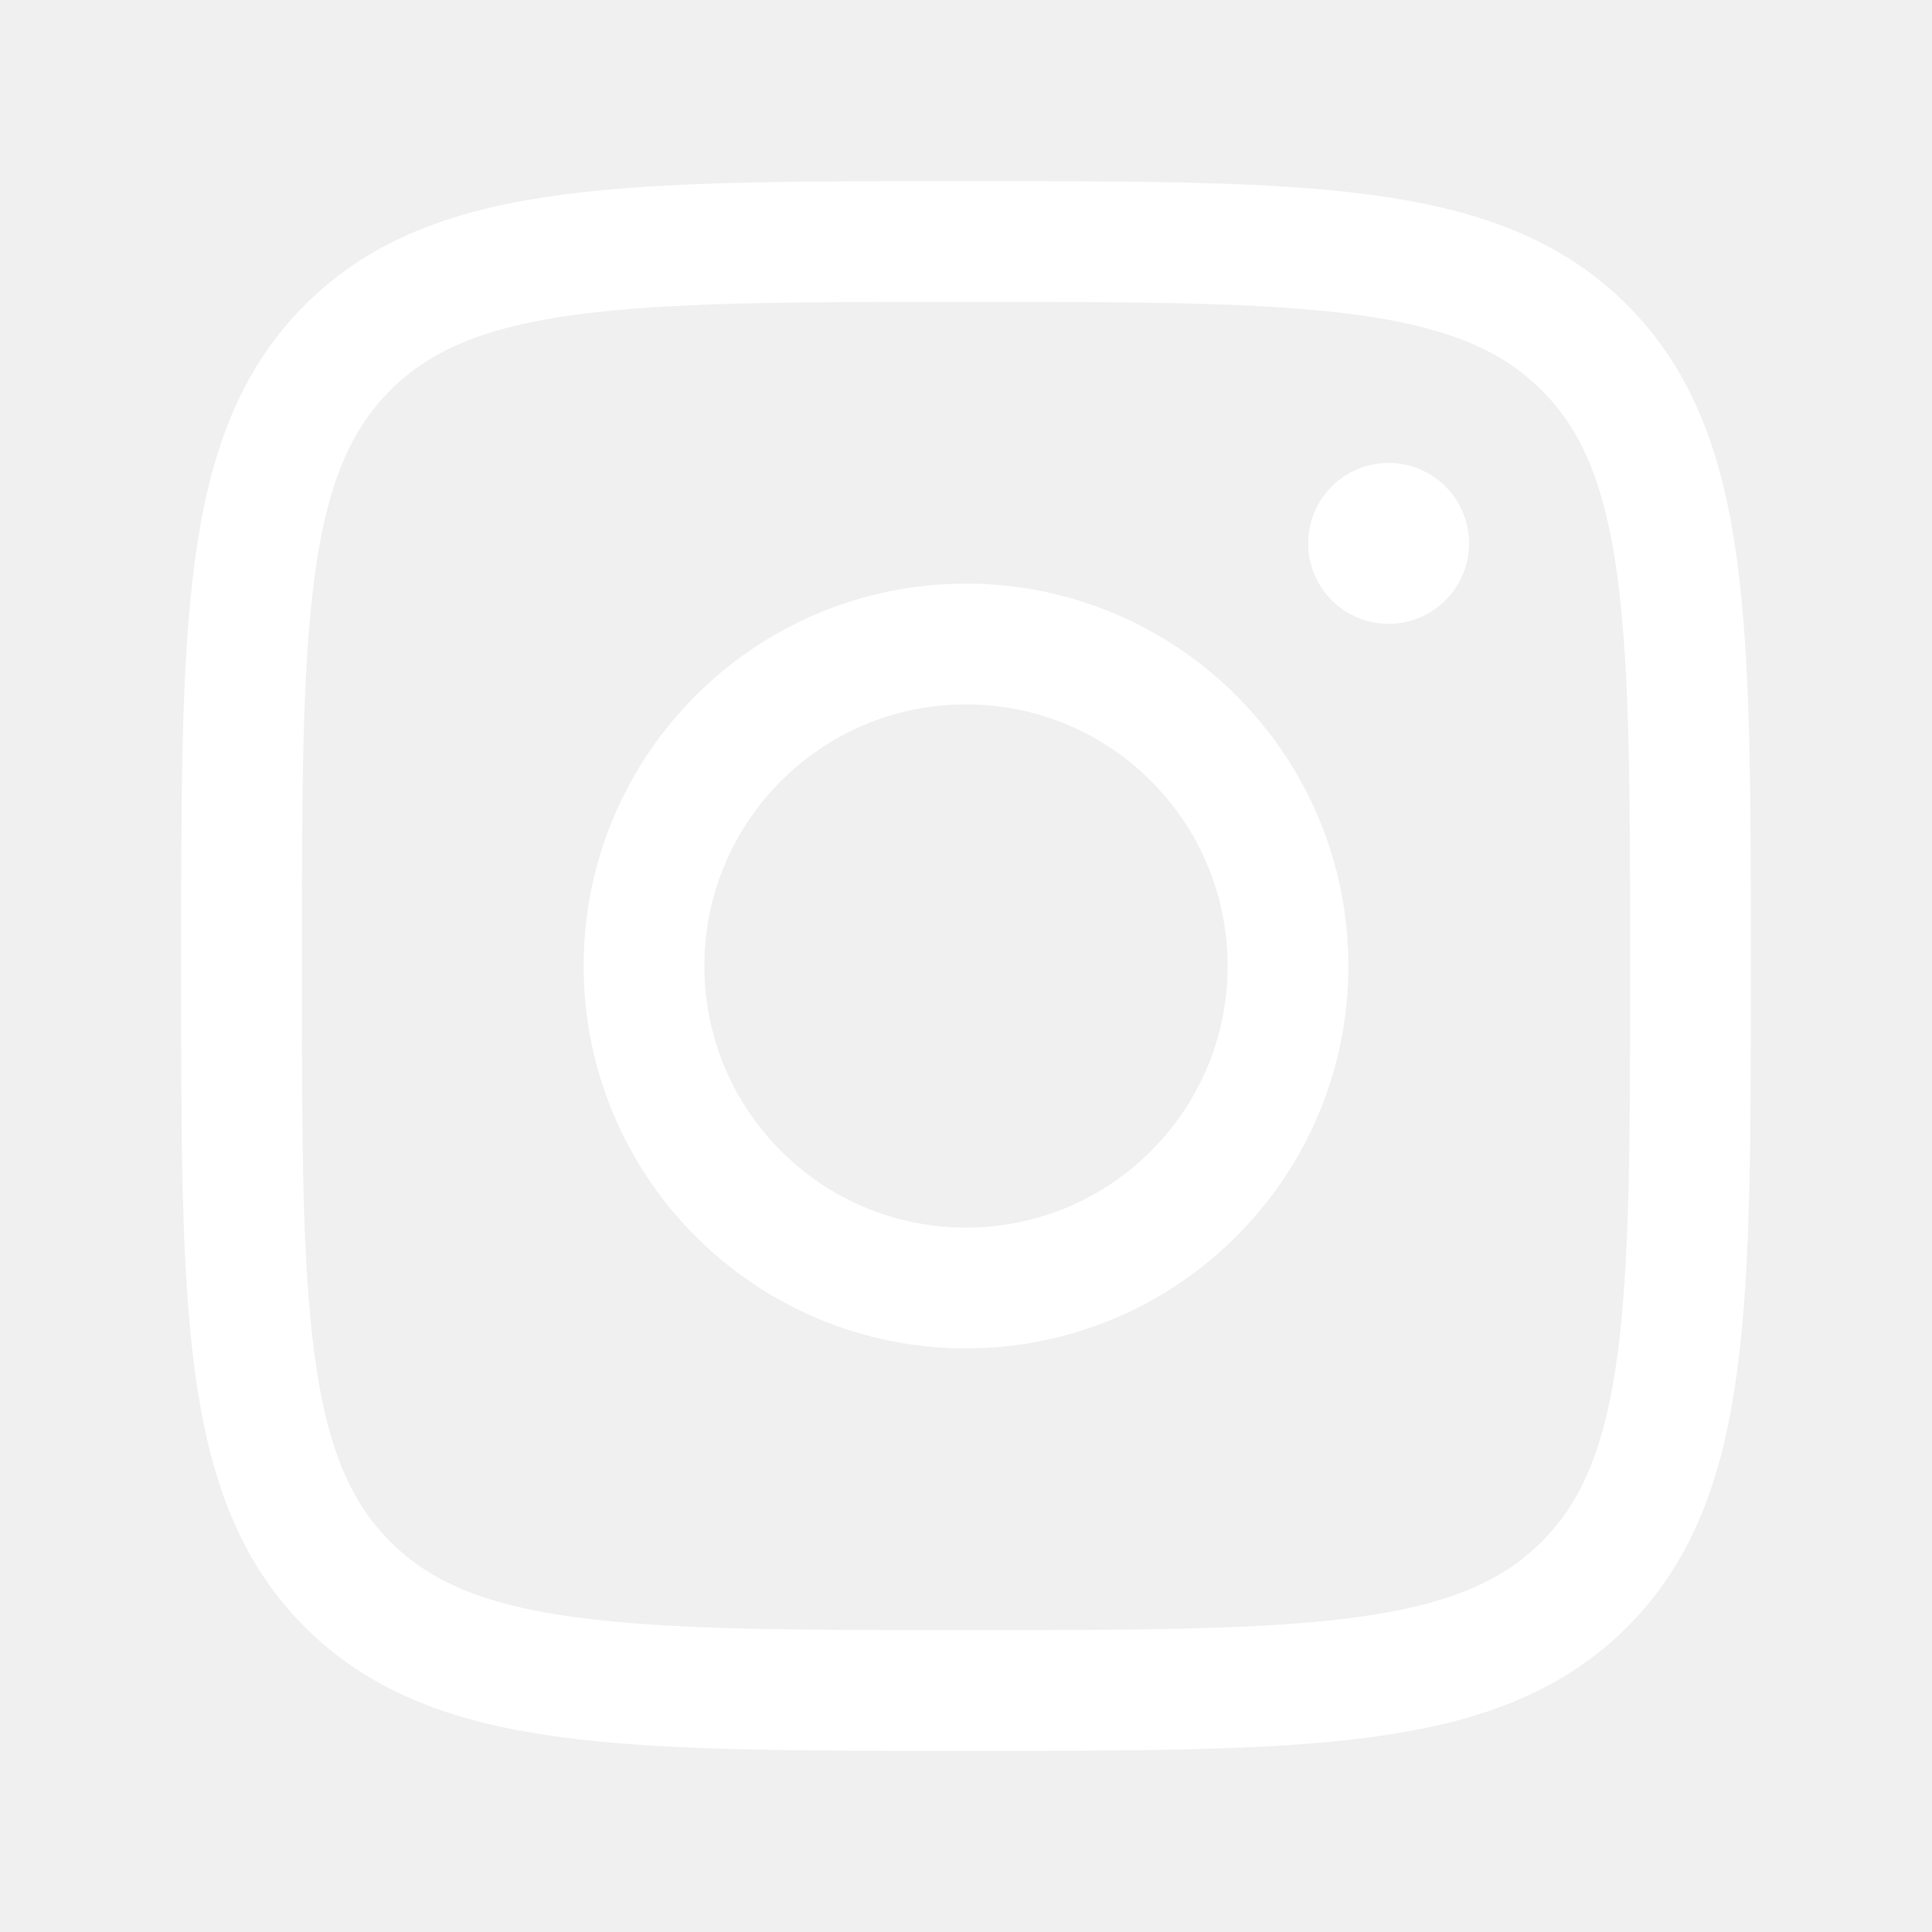
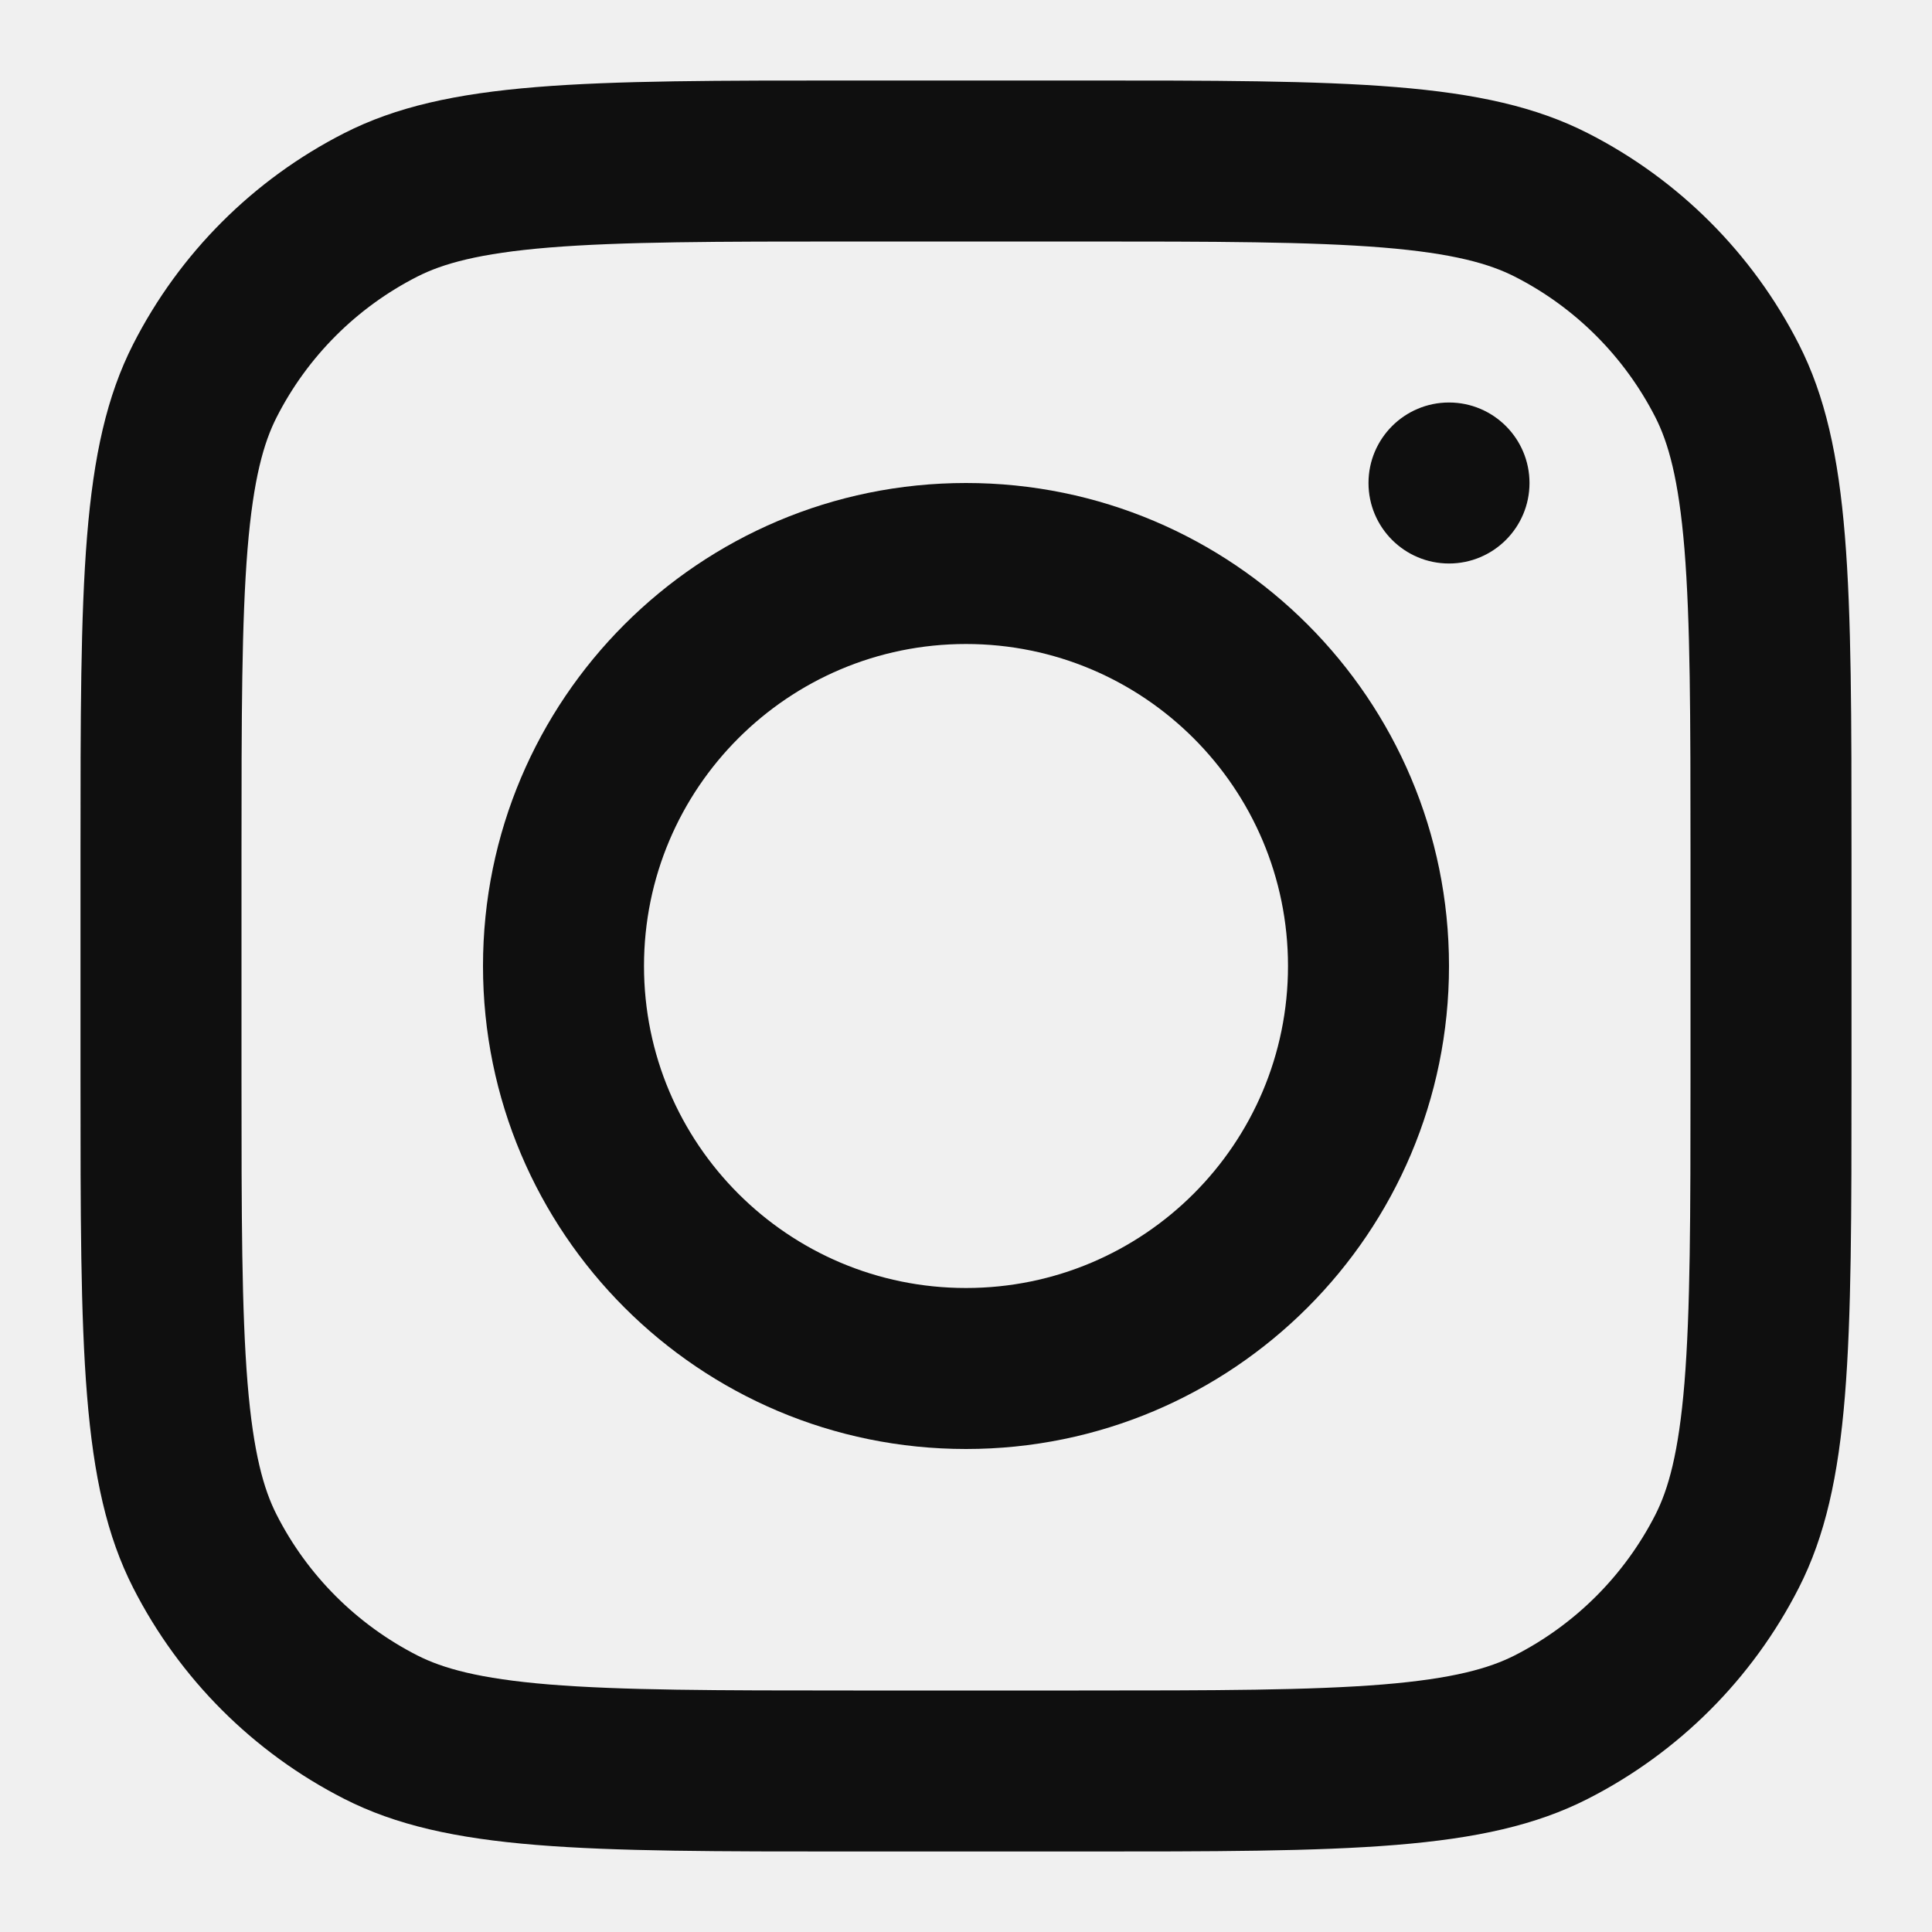
- <svg xmlns="http://www.w3.org/2000/svg" width="24" height="24" viewBox="0 0 24 24" fill="none">
-   <path d="M3 12C3 7.757 3 5.636 4.318 4.318C5.636 3 7.757 3 12 3C16.243 3 18.364 3 19.682 4.318C21 5.636 21 7.757 21 12C21 16.243 21 18.364 19.682 19.682C18.364 21 16.243 21 12 21C7.757 21 5.636 21 4.318 19.682C3 18.364 3 16.243 3 12Z" stroke="white" stroke-width="1.5" stroke-linecap="round" stroke-linejoin="round" />
-   <path d="M16 12C16 14.209 14.209 16 12 16C9.791 16 8 14.209 8 12C8 9.791 9.791 8 12 8C14.209 8 16 9.791 16 12Z" stroke="white" stroke-width="1.5" stroke-linecap="round" stroke-linejoin="round" />
-   <path d="M17.375 6.75H17.25M17.5 6.75C17.5 6.888 17.388 7 17.25 7C17.112 7 17 6.888 17 6.75C17 6.612 17.112 6.5 17.25 6.5C17.388 6.5 17.5 6.612 17.5 6.75Z" stroke="white" stroke-width="1.5" stroke-linecap="round" stroke-linejoin="round" />
+ <svg xmlns="http://www.w3.org/2000/svg" width="800px" height="800px" viewBox="0 0 24 24" fill="none">
+   <path fill-rule="evenodd" clip-rule="evenodd" d="M12 18C15.314 18 18 15.314 18 12C18 8.686 15.314 6 12 6C8.686 6 6 8.686 6 12C6 15.314 8.686 18 12 18ZM12 16C14.209 16 16 14.209 16 12C16 9.791 14.209 8 12 8C9.791 8 8 9.791 8 12C8 14.209 9.791 16 12 16Z" fill="#0F0F0F" />
+   <path d="M18 5C17.448 5 17 5.448 17 6C17 6.552 17.448 7 18 7C18.552 7 19 6.552 19 6C19 5.448 18.552 5 18 5Z" fill="#0F0F0F" />
+   <path fill-rule="evenodd" clip-rule="evenodd" d="M1.654 4.276C1 5.56 1 7.24 1 10.6V13.4C1 16.76 1 18.441 1.654 19.724C2.229 20.853 3.147 21.771 4.276 22.346C5.56 23 7.24 23 10.6 23H13.4C16.76 23 18.441 23 19.724 22.346C20.853 21.771 21.771 20.853 22.346 19.724C23 18.441 23 16.76 23 13.4V10.6C23 7.24 23 5.56 22.346 4.276C21.771 3.147 20.853 2.229 19.724 1.654C18.441 1 16.76 1 13.4 1H10.6C7.24 1 5.56 1 4.276 1.654C3.147 2.229 2.229 3.147 1.654 4.276ZM13.4 3H10.6C8.887 3 7.722 3.002 6.822 3.075C5.945 3.147 5.497 3.277 5.184 3.436C4.431 3.819 3.819 4.431 3.436 5.184C3.277 5.497 3.147 5.945 3.075 6.822C3.002 7.722 3 8.887 3 10.6V13.4C3 15.113 3.002 16.278 3.075 17.178C3.147 18.055 3.277 18.503 3.436 18.816C3.819 19.569 4.431 20.18 5.184 20.564C5.497 20.723 5.945 20.853 6.822 20.925C7.722 20.998 8.887 21 10.6 21H13.4C15.113 21 16.278 20.998 17.178 20.925C18.055 20.853 18.503 20.723 18.816 20.564C19.569 20.18 20.18 19.569 20.564 18.816C20.723 18.503 20.853 18.055 20.925 17.178C20.998 16.278 21 15.113 21 13.4V10.6C21 8.887 20.998 7.722 20.925 6.822C20.853 5.945 20.723 5.497 20.564 5.184C20.18 4.431 19.569 3.819 18.816 3.436C18.503 3.277 18.055 3.147 17.178 3.075C16.278 3.002 15.113 3 13.4 3Z" fill="#0F0F0F" />
</svg>
